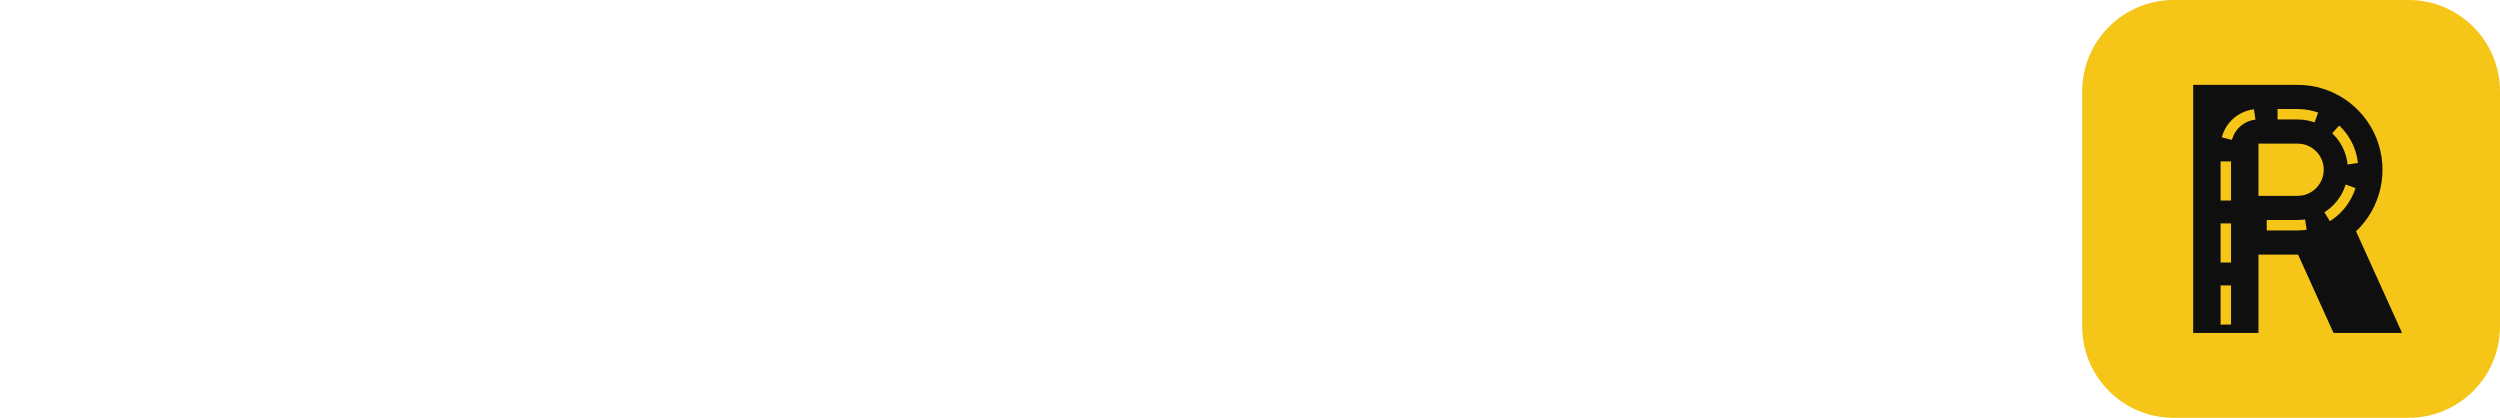
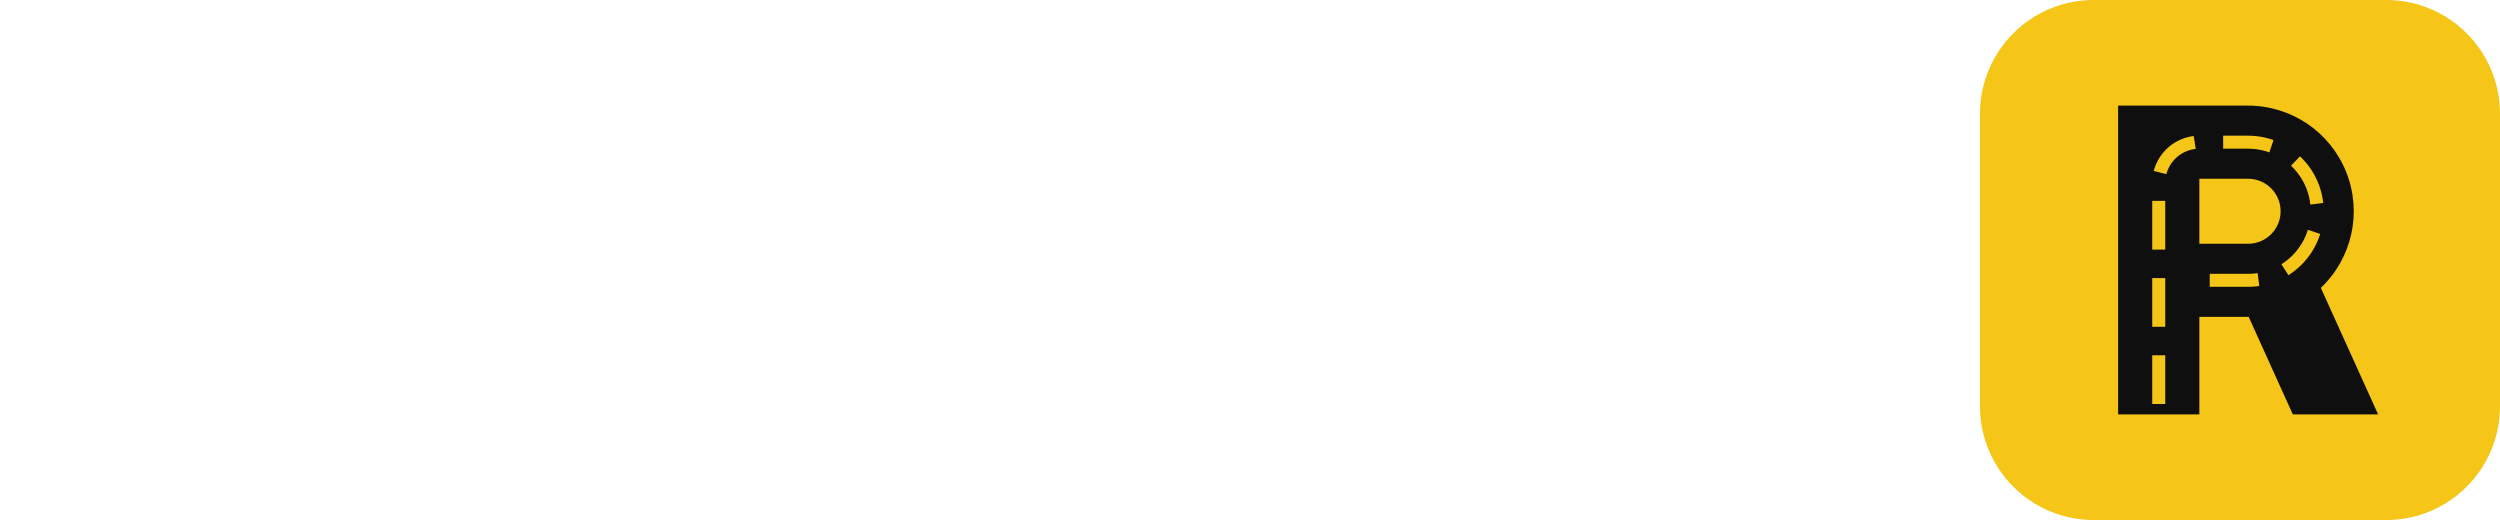
- <svg xmlns="http://www.w3.org/2000/svg" viewBox="0 0 382.95 64" width="382.95" height="64" role="img" aria-label="רינאוי מוטורס" lang="he" color="#FFFFFF">
-   <g transform="translate(318.95 0)">
+ <svg xmlns="http://www.w3.org/2000/svg" viewBox="0 0 307.68 64" width="307.68" height="64" role="img" aria-label="רכב רינאוי" lang="he" color="#FFFFFF">
+   <g transform="translate(243.68 0)">
    <rect width="64" height="64" rx="14" fill="#F5C518" />
    <path fill="#0F0F10" d="M17 13H33A13 13 0 0 1 41.95 35.43L49 51H38.5L33.07 39H27V51H17ZM27 22V30H33A4 4 0 0 0 33 22Z" />
    <path fill="none" stroke="#F5C518" stroke-width="1.6" stroke-dasharray="6 3.5" stroke-dashoffset="-1.28" d="M22 51V22.5A5 5 0 0 1 27 17.5H33A8.5 8.5 0 0 1 33 34.5H27" />
  </g>
-   <path fill="currentColor" d="M13.61 46.96Q6.68 46.96 3.34 43.54Q0 40.13 0 34.17L0 18.62Q0 18.06 0.36 17.7Q0.71 17.35 1.27 17.35L14.12 17.35Q19.16 17.35 22.09 18.83Q25.02 20.3 26.35 23.03Q27.67 25.76 27.83 29.58Q27.88 30.09 27.88 31.08Q27.88 32.08 27.88 33.04Q27.88 34.01 27.83 34.52Q27.67 38.4 26.27 41.2Q24.87 44 21.79 45.48Q18.7 46.96 13.61 46.96ZM13.56 40.33Q17.33 40.33 18.78 38.88Q20.23 37.43 20.33 34.27Q20.39 33.76 20.39 32.89Q20.39 32.03 20.39 31.18Q20.39 30.34 20.33 29.83Q20.23 26.78 18.68 25.25Q17.12 23.72 13.86 23.72L7.19 23.72L7.19 34.06Q7.19 37.22 8.84 38.78Q10.5 40.33 13.56 40.33ZM54.48 46.45L49.23 46.45Q48.67 46.45 48.31 46.09Q47.96 45.73 47.96 45.22L47.96 30.09Q47.96 26.98 46.43 25.35Q44.9 23.72 41.59 23.72L34.09 23.72Q33.53 23.72 33.18 23.34Q32.82 22.95 32.82 22.44L32.82 18.62Q32.82 18.06 33.18 17.7Q33.53 17.35 34.09 17.35L41.89 17.35Q46.43 17.35 49.51 18.6Q52.59 19.85 54.17 22.57Q55.75 25.3 55.75 29.78L55.75 45.17Q55.75 45.73 55.4 46.09Q55.04 46.45 54.48 46.45ZM69.72 46.45L64.16 46.45Q63.6 46.45 63.25 46.09Q62.89 45.73 62.89 45.17L62.89 18.62Q62.89 18.06 63.25 17.7Q63.6 17.35 64.16 17.35L69.72 17.35Q70.28 17.35 70.64 17.7Q70.99 18.06 70.99 18.62L70.99 45.17Q70.99 45.73 70.64 46.09Q70.28 46.45 69.72 46.45ZM92.09 46.96Q84.9 46.96 81.52 43.57Q78.13 40.18 78.13 34.32L78.13 18.62Q78.13 18.06 78.51 17.7Q78.89 17.35 79.4 17.35L84.09 17.35Q84.6 17.35 84.98 17.7Q85.36 18.06 85.36 18.62L85.36 34.06Q85.36 37.22 87.15 38.78Q88.93 40.33 92.04 40.33Q95.15 40.33 96.73 38.83Q98.31 37.33 98.36 34.27Q98.36 33.76 98.36 32.99Q98.36 32.23 98.36 31.46Q98.36 30.7 98.36 30.19Q98.31 27.03 97.21 25.4Q96.12 23.77 94.18 23.77Q93.42 23.77 92.55 24Q91.68 24.23 91.12 24.53Q90.56 24.74 90.08 24.48Q89.59 24.23 89.59 23.57L89.59 20Q89.59 19.49 89.77 19Q89.95 18.52 90.51 18.16Q91.28 17.76 92.4 17.45Q93.52 17.14 95.51 17.14Q99.17 17.14 101.47 18.47Q103.76 19.79 104.83 22.42Q105.9 25.04 105.95 29.07Q105.95 29.58 105.95 30.67Q105.95 31.77 105.98 32.89Q106 34.01 105.95 34.52Q105.8 38.4 104.35 41.2Q102.89 44 99.89 45.48Q96.88 46.96 92.09 46.96ZM119.15 46.45L113.6 46.45Q113.04 46.45 112.68 46.09Q112.32 45.73 112.32 45.17L112.32 18.62Q112.32 18.06 112.68 17.7Q113.04 17.35 113.6 17.35L119.15 17.35Q119.71 17.35 120.07 17.7Q120.43 18.06 120.43 18.62L120.43 45.17Q120.43 45.73 120.07 46.09Q119.71 46.45 119.15 46.45ZM142.95 23.97L128.43 23.97Q127.92 23.97 127.56 23.62Q127.2 23.26 127.2 22.7L127.2 18.62Q127.2 18.06 127.56 17.7Q127.92 17.35 128.43 17.35L144.12 17.35Q147.49 17.35 150.14 18.7Q152.79 20.05 154.32 22.8Q155.85 25.55 155.85 29.78L155.85 45.17Q155.85 45.73 155.46 46.09Q155.08 46.45 154.57 46.45L140.81 46.45Q140.3 46.45 139.95 46.09Q139.59 45.73 139.59 45.17L139.59 41.35Q139.59 40.84 139.95 40.46Q140.3 40.08 140.81 40.08L148.05 40.08L148.05 30.19Q148.05 28.2 147.39 26.8Q146.72 25.4 145.58 24.69Q144.43 23.97 142.95 23.97ZM133.17 46.45L128.02 46.45Q127.51 46.45 127.13 46.07Q126.75 45.68 126.85 45.17L132.1 22.19Q132.2 21.63 132.56 21.3Q132.91 20.97 133.42 21.02L137.86 21.07Q138.42 21.07 138.8 21.53Q139.18 21.99 139.03 22.5L134.49 45.17Q134.44 45.68 134.06 46.07Q133.68 46.45 133.17 46.45ZM181.63 34.42L176.08 34.42Q175.57 34.42 175.19 34.06Q174.8 33.71 174.8 33.15L174.8 18.62Q174.8 18.06 175.19 17.7Q175.57 17.35 176.08 17.35L181.63 17.35Q182.19 17.35 182.55 17.7Q182.91 18.06 182.91 18.62L182.91 33.15Q182.91 33.71 182.55 34.06Q182.19 34.42 181.63 34.42ZM196.97 46.45L191.42 46.45Q190.86 46.45 190.5 46.09Q190.14 45.73 190.14 45.17L190.14 18.62Q190.14 18.06 190.5 17.7Q190.86 17.35 191.42 17.35L196.97 17.35Q197.53 17.35 197.89 17.7Q198.25 18.06 198.25 18.62L198.25 45.17Q198.25 45.73 197.89 46.09Q197.53 46.45 196.97 46.45ZM231.02 46.45L225.56 46.45Q224.75 46.45 224.37 46.07Q223.98 45.68 223.78 45.43L205.43 19.18Q205.18 18.83 205.18 18.42Q205.18 18.01 205.51 17.68Q205.84 17.35 206.25 17.35L211.5 17.35Q212.31 17.35 212.7 17.76Q213.08 18.16 213.28 18.42L231.83 44.61Q232.04 44.87 232.06 45.05Q232.09 45.22 232.09 45.38Q232.09 45.79 231.78 46.12Q231.47 46.45 231.02 46.45ZM210.58 46.45L206.2 46.45Q205.64 46.45 205.28 46.07Q204.92 45.68 204.92 45.12L204.92 38.55Q204.92 35.75 205.43 33.58Q205.94 31.41 207.27 29.6Q208.59 27.8 211.09 26.11L214.81 31.52Q213.48 32.48 212.85 33.71Q212.21 34.93 212.03 36.18Q211.85 37.43 211.85 38.5L211.85 45.12Q211.85 45.73 211.5 46.09Q211.14 46.45 210.58 46.45ZM224.7 36.66L220.93 31.26Q222.71 30.39 223.45 29.38Q224.19 28.36 224.34 27.23Q224.49 26.11 224.49 25.04L224.49 18.67Q224.49 18.06 224.85 17.7Q225.21 17.35 225.77 17.35L230.46 17.35Q230.97 17.35 231.35 17.73Q231.73 18.11 231.73 18.67L231.73 25.3Q231.73 27.34 231.17 29.35Q230.61 31.36 229.11 33.17Q227.6 34.98 224.7 36.66ZM253.59 46.45L238.76 46.45Q238.2 46.45 237.85 46.09Q237.49 45.73 237.49 45.17L237.49 41.35Q237.49 40.84 237.85 40.46Q238.2 40.08 238.76 40.08L254.87 40.08L254.87 45.28Q254.87 45.84 254.51 46.14Q254.15 46.45 253.59 46.45ZM254.56 46.45L249.01 46.45Q248.5 46.45 248.14 46.09Q247.78 45.73 247.73 45.17L247.02 29.48Q246.92 27.49 246.56 26.14Q246.2 24.79 245.34 24.08Q244.47 23.36 242.69 23.36L240.19 23.36Q239.68 23.36 239.3 22.98Q238.92 22.6 238.92 22.09L238.92 18.32Q238.92 17.81 239.3 17.42Q239.68 17.04 240.19 17.04L242.84 17.04Q246.1 17.04 248.39 17.81Q250.69 18.57 252.12 20.13Q253.54 21.68 254.26 24.05Q254.97 26.42 255.07 29.58L255.84 45.17Q255.89 45.73 255.5 46.09Q255.12 46.45 254.56 46.45ZM268.53 34.42L262.97 34.42Q262.46 34.42 262.08 34.06Q261.7 33.71 261.7 33.15L261.7 18.62Q261.7 18.06 262.08 17.7Q262.46 17.35 262.97 17.35L268.53 17.35Q269.09 17.35 269.44 17.7Q269.8 18.06 269.8 18.62L269.8 33.15Q269.8 33.71 269.44 34.06Q269.09 34.42 268.53 34.42ZM297.68 46.45L292.43 46.45Q291.87 46.45 291.51 46.09Q291.15 45.73 291.15 45.22L291.15 30.09Q291.15 26.98 289.62 25.35Q288.1 23.72 284.78 23.72L277.29 23.72Q276.73 23.72 276.37 23.34Q276.02 22.95 276.02 22.44L276.02 18.62Q276.02 18.06 276.37 17.7Q276.73 17.35 277.29 17.35L285.09 17.35Q289.62 17.35 292.71 18.6Q295.79 19.85 297.37 22.57Q298.95 25.3 298.95 29.78L298.95 45.17Q298.95 45.73 298.59 46.09Q298.24 46.45 297.68 46.45Z" />
+   <path fill="currentColor" d="M6.83 34.68L1.27 34.68Q0.76 34.68 0.38 34.32Q0 33.96 0 33.4L0 18.88Q0 18.32 0.38 17.96Q0.76 17.6 1.27 17.6L6.83 17.6Q7.39 17.6 7.75 17.96Q8.1 18.32 8.1 18.88L8.1 33.4Q8.1 33.96 7.75 34.32Q7.39 34.68 6.83 34.68ZM22.17 46.7L16.61 46.7Q16.05 46.7 15.7 46.35Q15.34 45.99 15.34 45.43L15.34 18.88Q15.34 18.32 15.7 17.96Q16.05 17.6 16.61 17.6L22.17 17.6Q22.73 17.6 23.09 17.96Q23.44 18.32 23.44 18.88L23.44 45.43Q23.44 45.99 23.09 46.35Q22.73 46.7 22.17 46.7ZM56.21 46.7L50.76 46.7Q49.94 46.7 49.56 46.32Q49.18 45.94 48.98 45.68L30.63 19.44Q30.37 19.08 30.37 18.67Q30.37 18.27 30.71 17.93Q31.04 17.6 31.44 17.6L36.69 17.6Q37.51 17.6 37.89 18.01Q38.27 18.42 38.48 18.67L57.03 44.87Q57.23 45.12 57.26 45.3Q57.28 45.48 57.28 45.63Q57.28 46.04 56.98 46.37Q56.67 46.7 56.21 46.7ZM35.78 46.7L31.39 46.7Q30.83 46.7 30.48 46.32Q30.12 45.94 30.12 45.38L30.12 38.8Q30.12 36 30.63 33.83Q31.14 31.67 32.46 29.86Q33.79 28.05 36.29 26.37L40.01 31.77Q38.68 32.74 38.04 33.96Q37.41 35.19 37.23 36.43Q37.05 37.68 37.05 38.75L37.05 45.38Q37.05 45.99 36.69 46.35Q36.34 46.7 35.78 46.7ZM49.89 36.92L46.12 31.52Q47.91 30.65 48.64 29.63Q49.38 28.61 49.54 27.49Q49.69 26.37 49.69 25.3L49.69 18.93Q49.69 18.32 50.05 17.96Q50.4 17.6 50.96 17.6L55.65 17.6Q56.16 17.6 56.54 17.99Q56.93 18.37 56.93 18.93L56.93 25.55Q56.93 27.59 56.37 29.6Q55.8 31.62 54.3 33.43Q52.8 35.24 49.89 36.92ZM78.79 46.7L63.96 46.7Q63.4 46.7 63.04 46.35Q62.68 45.99 62.68 45.43L62.68 41.61Q62.68 41.1 63.04 40.71Q63.4 40.33 63.96 40.33L80.06 40.33L80.06 45.53Q80.06 46.09 79.71 46.4Q79.35 46.7 78.79 46.7ZM79.76 46.7L74.2 46.7Q73.69 46.7 73.34 46.35Q72.98 45.99 72.93 45.43L72.21 29.73Q72.11 27.74 71.76 26.39Q71.4 25.04 70.53 24.33Q69.67 23.62 67.88 23.62L65.39 23.62Q64.88 23.62 64.49 23.23Q64.11 22.85 64.11 22.34L64.11 18.57Q64.11 18.06 64.49 17.68Q64.88 17.3 65.39 17.3L68.04 17.3Q71.3 17.3 73.59 18.06Q75.88 18.83 77.31 20.38Q78.74 21.93 79.45 24.3Q80.17 26.67 80.27 29.83L81.03 45.43Q81.08 45.99 80.7 46.35Q80.32 46.7 79.76 46.7ZM93.72 34.68L88.17 34.68Q87.66 34.68 87.27 34.32Q86.89 33.96 86.89 33.4L86.89 18.88Q86.89 18.32 87.27 17.96Q87.66 17.6 88.17 17.6L93.72 17.6Q94.28 17.6 94.64 17.96Q95 18.32 95 18.88L95 33.4Q95 33.96 94.64 34.32Q94.28 34.68 93.72 34.68ZM122.87 46.7L117.62 46.7Q117.06 46.7 116.71 46.35Q116.35 45.99 116.35 45.48L116.35 30.34Q116.35 27.23 114.82 25.6Q113.29 23.97 109.98 23.97L102.49 23.97Q101.93 23.97 101.57 23.59Q101.21 23.21 101.21 22.7L101.21 18.88Q101.21 18.32 101.57 17.96Q101.93 17.6 102.49 17.6L110.28 17.6Q114.82 17.6 117.9 18.85Q120.99 20.1 122.57 22.83Q124.15 25.55 124.15 30.04L124.15 45.43Q124.15 45.99 123.79 46.35Q123.43 46.7 122.87 46.7ZM166.6 46.7L143.56 46.7Q143.05 46.7 142.7 46.35Q142.34 45.99 142.34 45.43L142.34 41.61Q142.34 41.1 142.7 40.71Q143.05 40.33 143.56 40.33L156.71 40.33L156.71 30.34Q156.71 27.29 155.18 25.63Q153.65 23.97 150.39 23.97L144.07 23.97Q143.56 23.97 143.21 23.62Q142.85 23.26 142.85 22.7L142.85 18.88Q142.85 18.32 143.21 17.96Q143.56 17.6 144.07 17.6L150.65 17.6Q155.18 17.6 158.34 18.9Q161.5 20.2 163.16 23Q164.82 25.81 164.82 30.29L164.82 40.33L166.6 40.33Q167.16 40.33 167.52 40.71Q167.87 41.1 167.87 41.61L167.87 45.43Q167.87 45.99 167.52 46.35Q167.16 46.7 166.6 46.7ZM182.09 46.7L174.45 46.7Q173.89 46.7 173.53 46.35Q173.17 45.99 173.17 45.43L173.17 41.35Q173.17 40.79 173.53 40.43Q173.89 40.08 174.45 40.08L181.84 40.08Q185.1 40.08 186.7 38.42Q188.31 36.77 188.46 33.71Q188.51 32.74 188.51 32.13Q188.51 31.52 188.46 30.6Q188.36 27.54 186.73 25.88Q185.1 24.23 181.84 24.23L174.45 24.23Q173.89 24.23 173.53 23.87Q173.17 23.51 173.17 22.95L173.17 18.88Q173.17 18.32 173.53 17.96Q173.89 17.6 174.45 17.6L182.09 17.6Q186.93 17.6 189.91 19.21Q192.9 20.81 194.35 23.72Q195.8 26.62 195.95 30.6Q196 31.52 196 32.15Q196 32.79 195.95 33.71Q195.8 37.63 194.35 40.56Q192.9 43.49 189.91 45.1Q186.93 46.7 182.09 46.7ZM222.4 46.7L217.15 46.7Q216.59 46.7 216.24 46.35Q215.88 45.99 215.88 45.48L215.88 30.34Q215.88 27.23 214.35 25.6Q212.82 23.97 209.51 23.97L202.02 23.97Q201.46 23.97 201.1 23.59Q200.74 23.21 200.74 22.7L200.74 18.88Q200.74 18.32 201.1 17.96Q201.46 17.6 202.02 17.6L209.82 17.6Q214.35 17.6 217.43 18.85Q220.52 20.1 222.1 22.83Q223.68 25.55 223.68 30.04L223.68 45.43Q223.68 45.99 223.32 46.35Q222.96 46.7 222.4 46.7Z" />
</svg>
